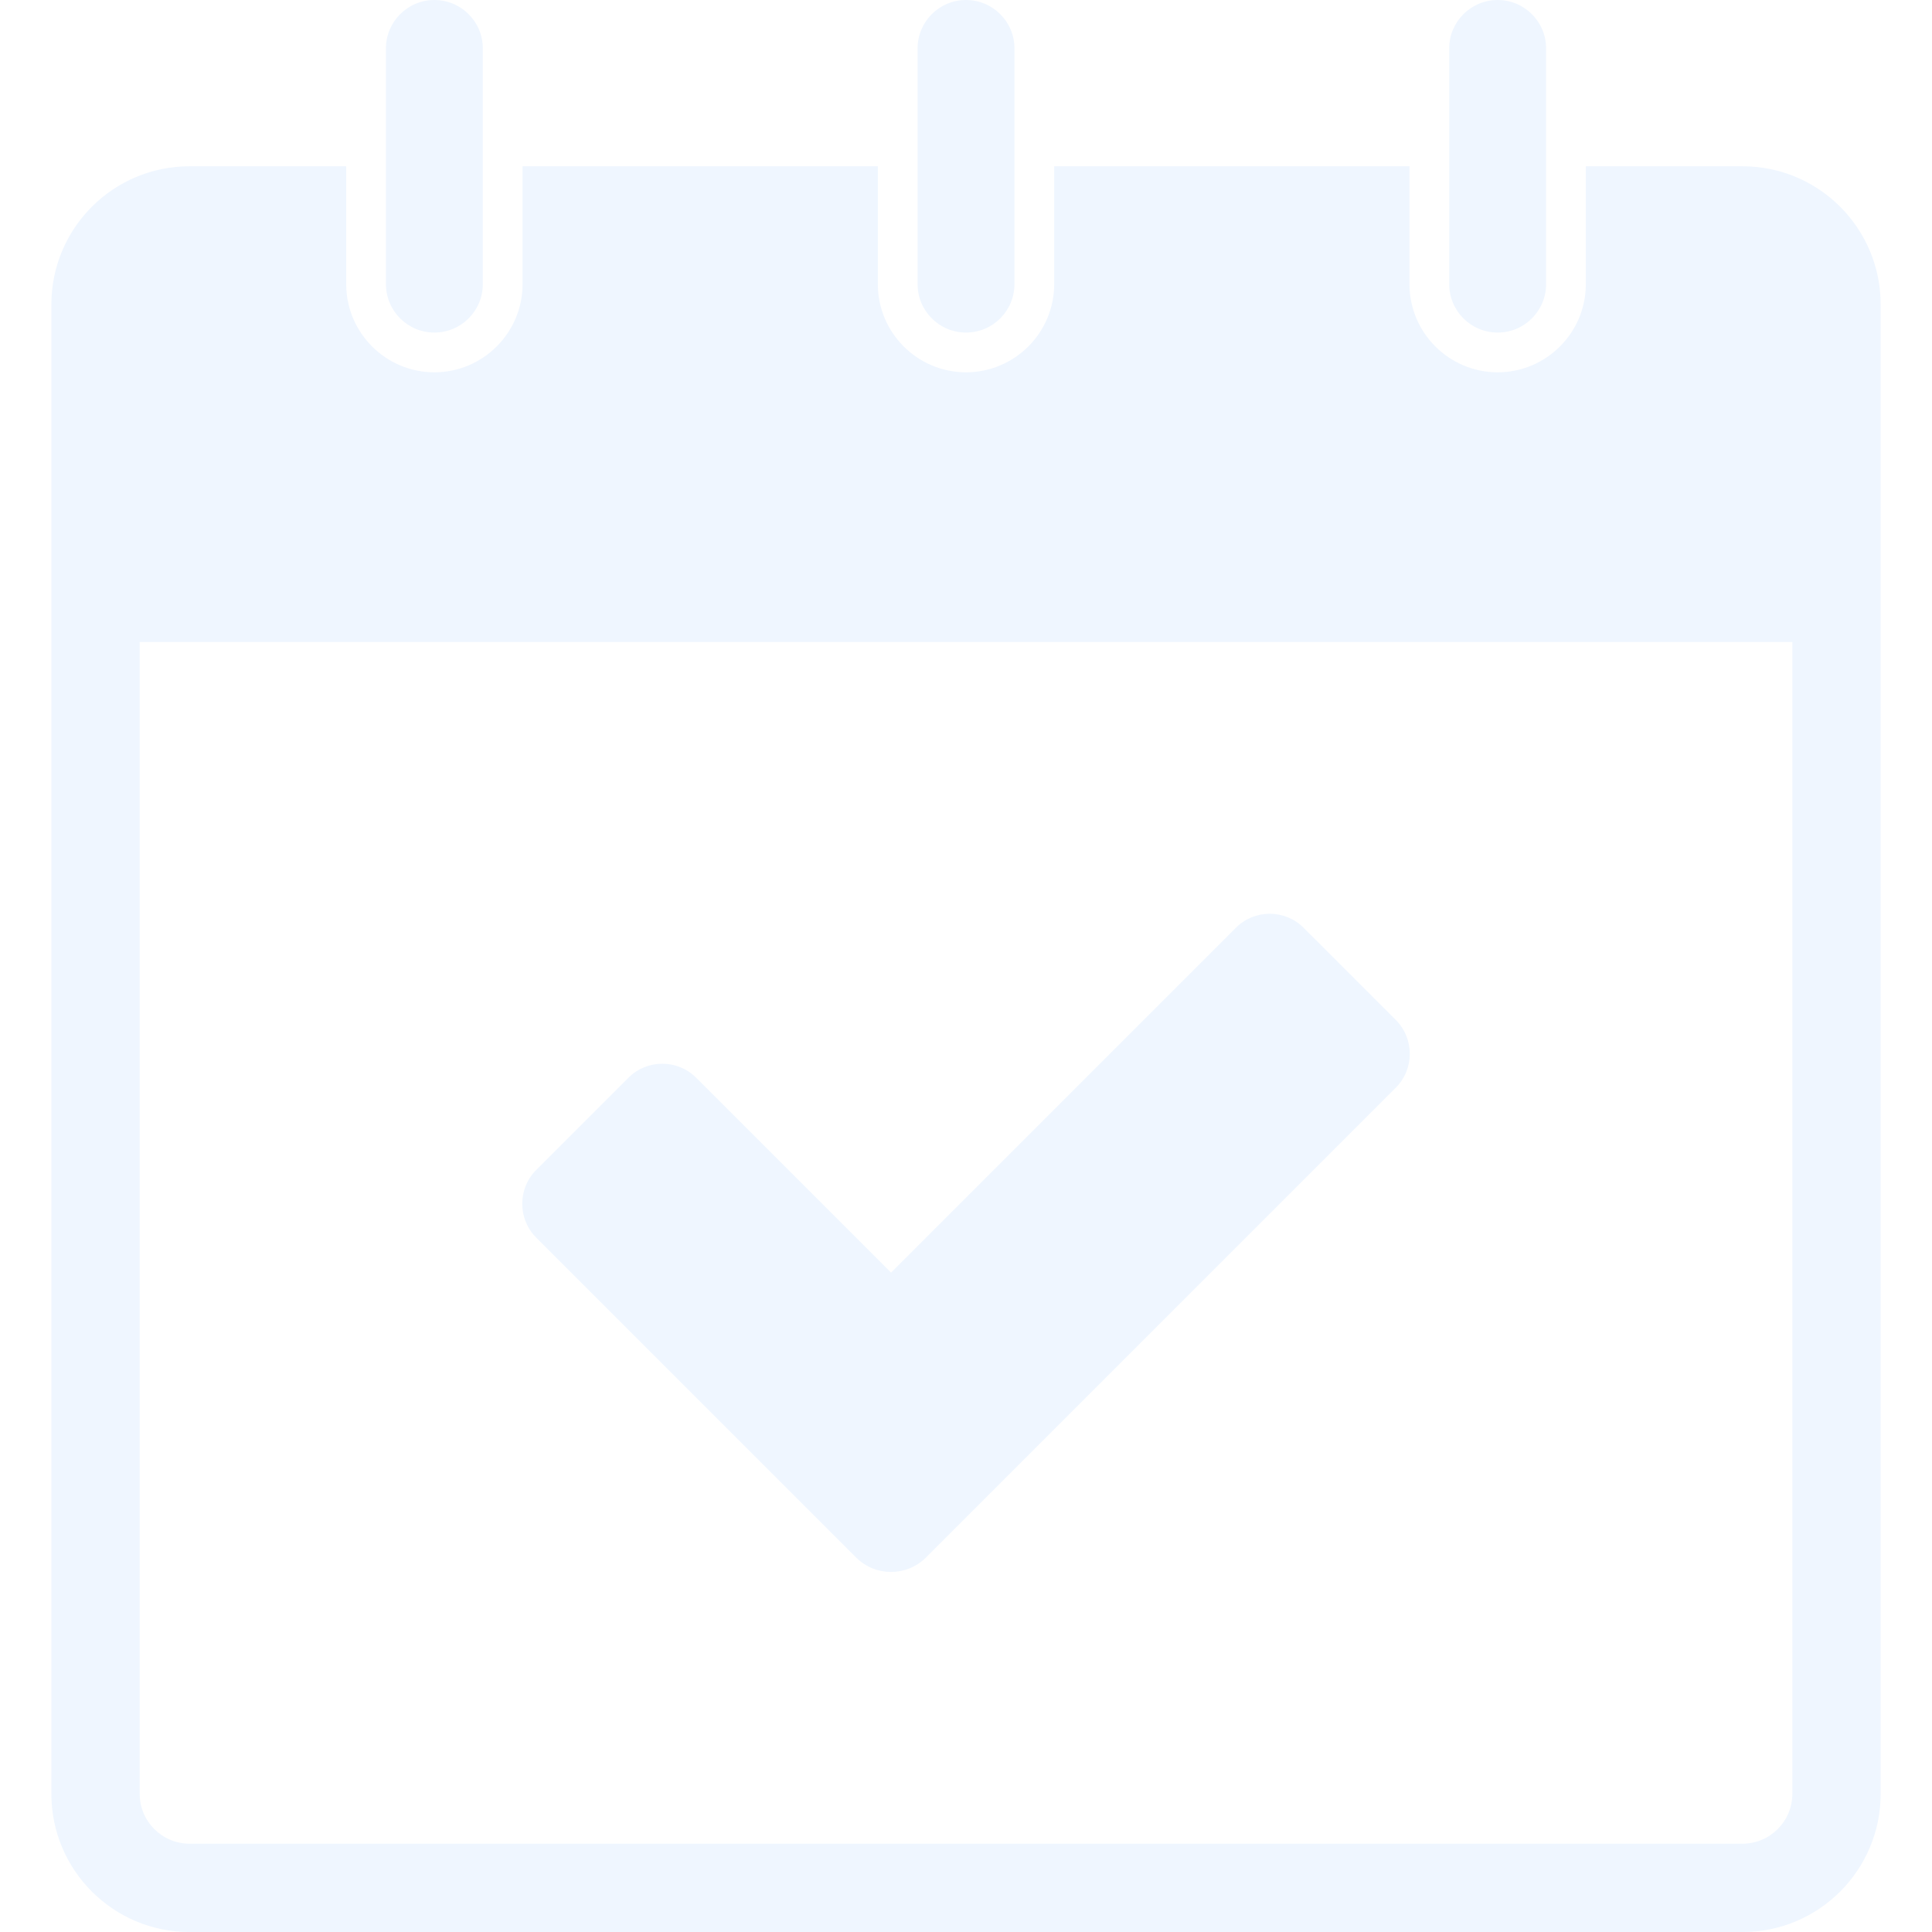
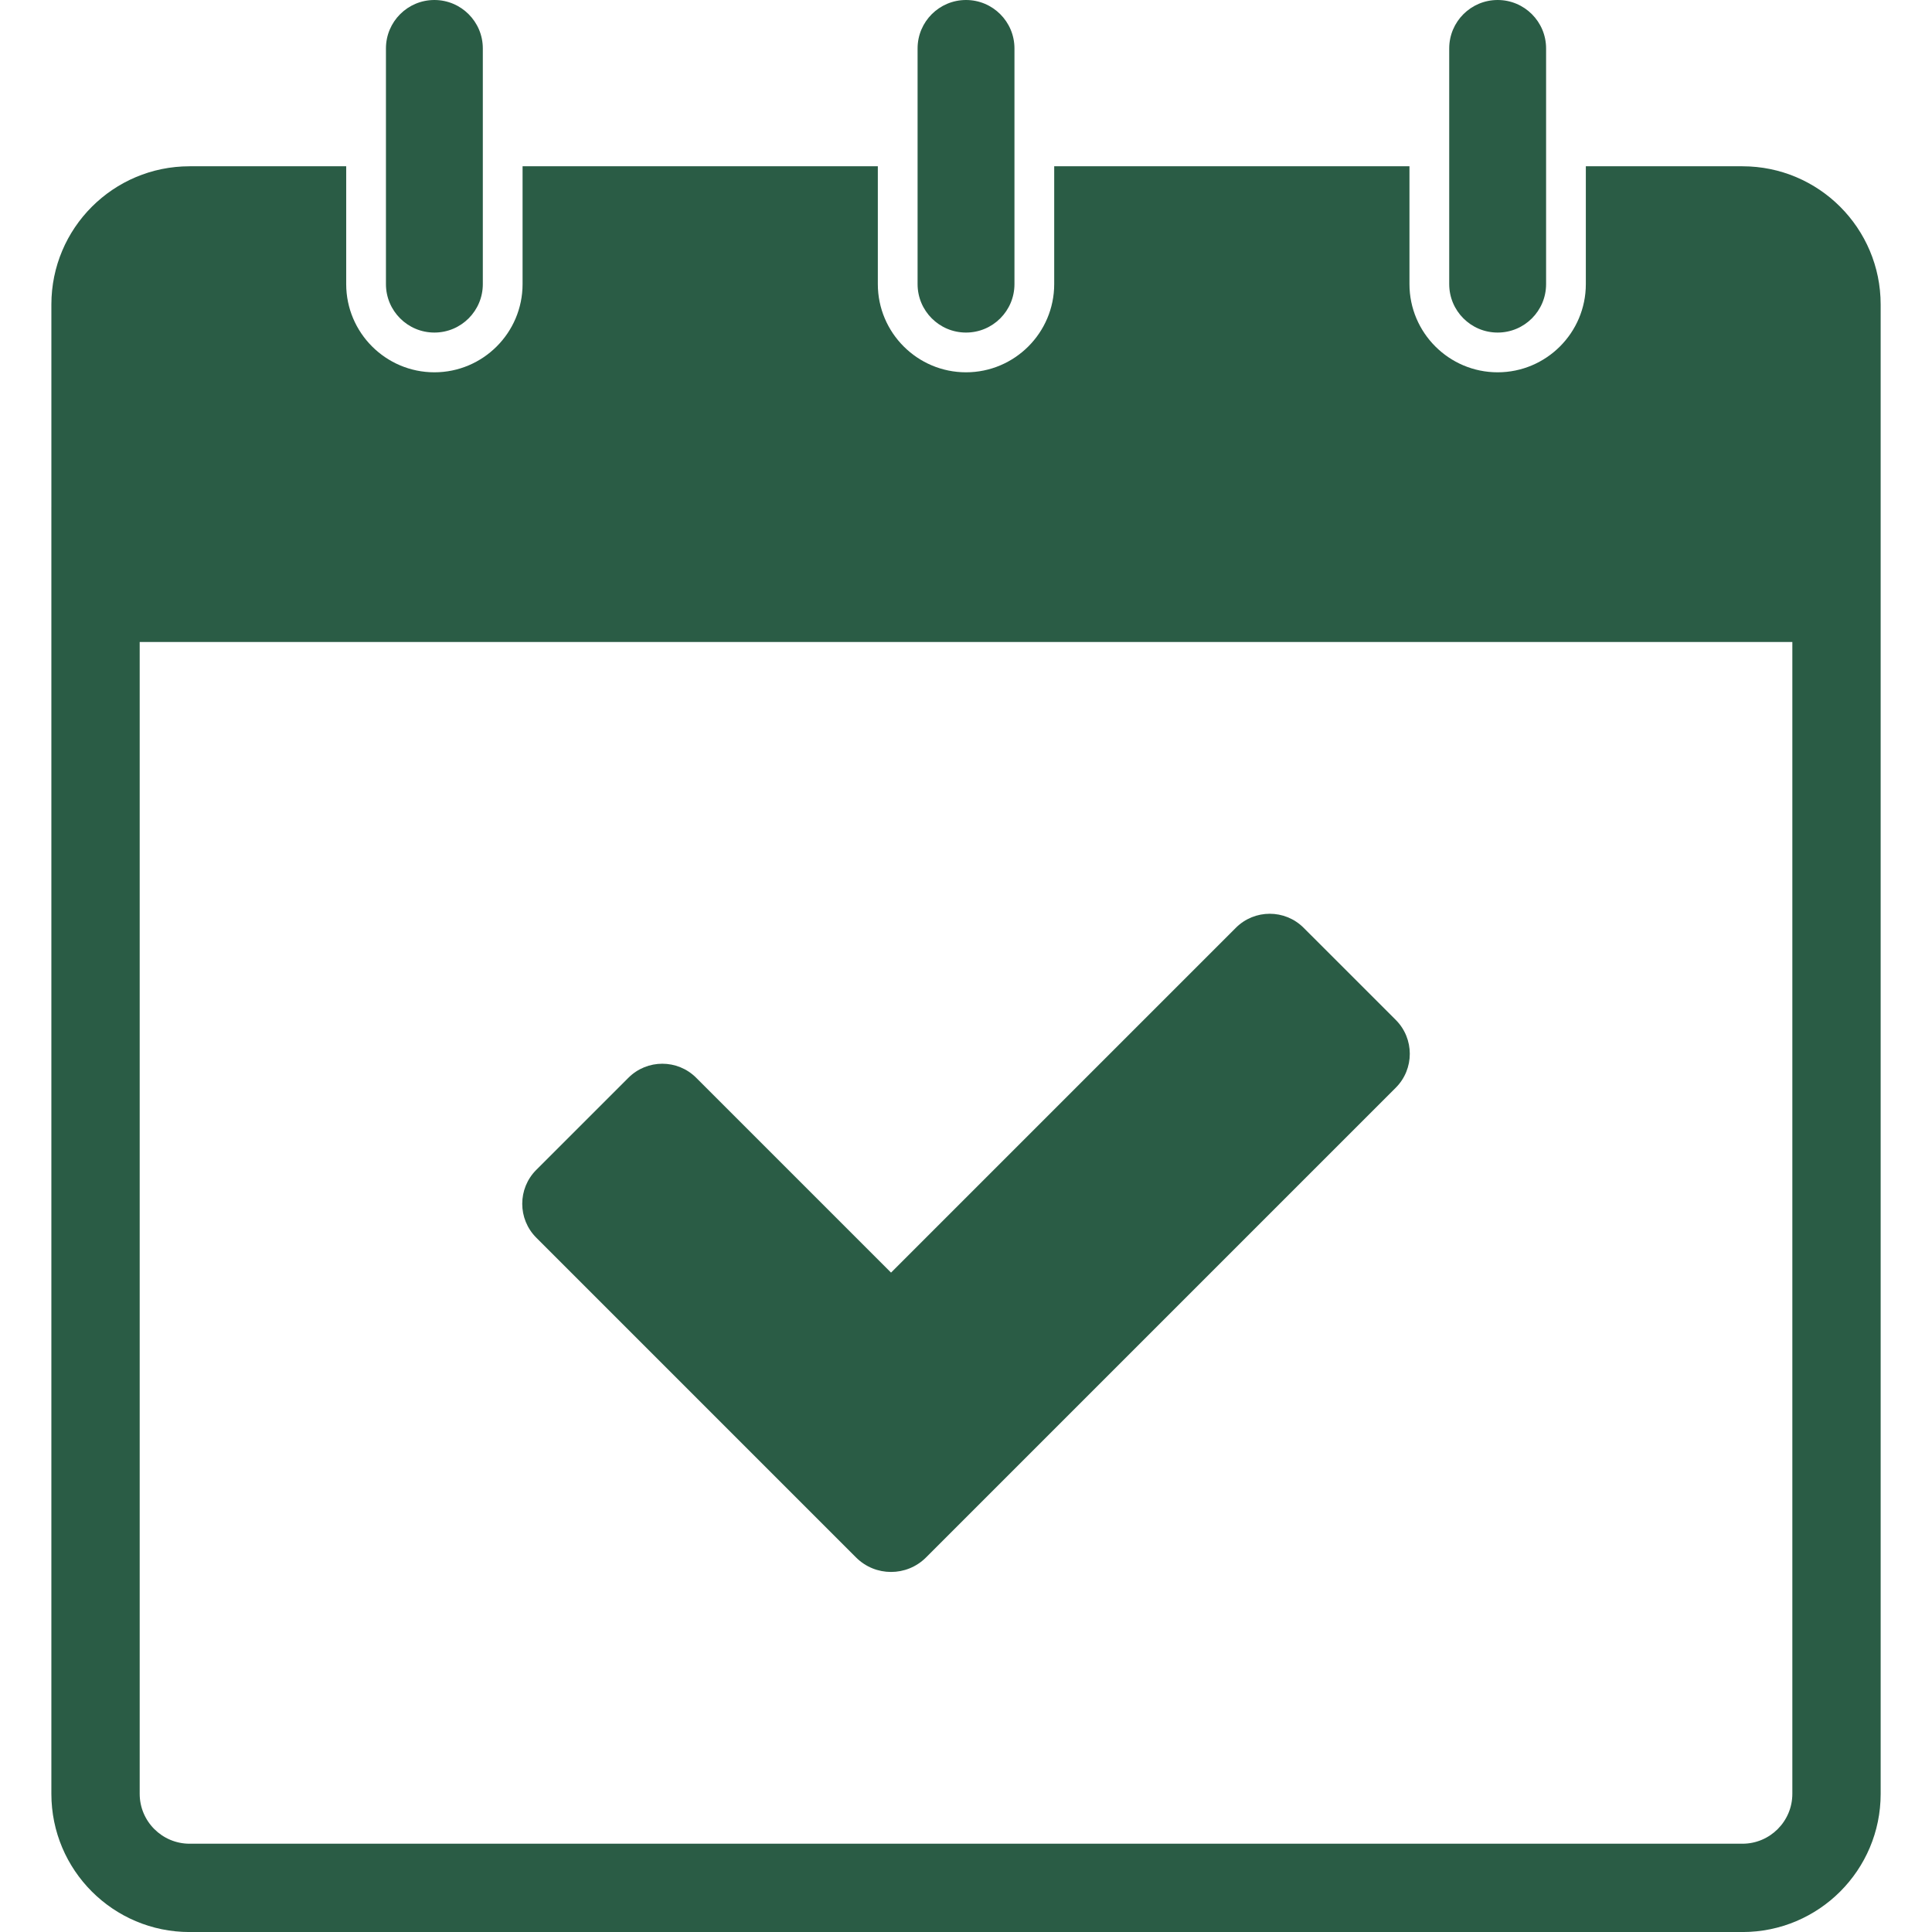
<svg xmlns="http://www.w3.org/2000/svg" width="64" height="64" viewBox="0 0 16.933 16.933" version="1.1" id="svg1" xml:space="preserve">
  <defs id="defs1" />
-   <g id="layer1">
-     <g id="g2" transform="matrix(0.00760186,0,0,0.00760186,-0.3669876,0.1543695)">
-       <g id="Objects">
-         <g id="g18" style="fill:#eff6ff;fill-opacity:1" transform="matrix(4.843656,0,0,4.843656,-6373.013,-6455.962)">
-           <path style="fill:#eff6ff;fill-opacity:1" d="m 1773.367,1449.348 v -48.186 c 0,-18.174 -14.726,-32.905 -32.9,-32.905 h -37.278 v 28.049 c 0,11.573 -9.418,20.991 -20.991,20.991 -11.573,0 -20.991,-9.418 -20.991,-20.991 v -28.049 h -84.563 v 28.049 c 0,11.573 -9.418,20.991 -20.991,20.991 -11.573,0 -20.991,-9.418 -20.991,-20.991 v -28.049 H 1450.1 v 28.049 c 0,11.573 -9.418,20.991 -20.991,20.991 -11.573,0 -20.991,-9.418 -20.991,-20.991 v -28.049 h -37.278 c -18.174,0 -32.9,14.731 -32.9,32.905 v 48.186 h -10e-4 v 306.313 c 0,18.171 14.73,32.901 32.901,32.901 h 369.627 c 18.171,0 32.901,-14.73 32.901,-32.901 z m -32.9,318.191 H 1370.84 c -6.55,0 -11.878,-5.328 -11.878,-11.878 v -274.166 h 393.383 v 274.166 c 0,6.549 -5.328,11.878 -11.878,11.878 z" id="path13" />
-           <path style="fill:#eff6ff;fill-opacity:1" d="m 1429.108,1407.837 v 0 c -6.368,0 -11.53,-5.162 -11.53,-11.53 v -56.1 c 0,-6.368 5.162,-11.53 11.53,-11.53 v 0 c 6.368,0 11.53,5.162 11.53,11.53 v 56.1 c 0,6.368 -5.162,11.53 -11.53,11.53 z" id="path14" />
-           <path style="fill:#eff6ff;fill-opacity:1" d="m 1555.654,1407.837 v 0 c -6.368,0 -11.53,-5.162 -11.53,-11.53 v -56.1 c 0,-6.368 5.162,-11.53 11.53,-11.53 v 0 c 6.368,0 11.53,5.162 11.53,11.53 v 56.1 c -10e-4,6.368 -5.163,11.53 -11.53,11.53 z" id="path15" />
-           <path style="fill:#eff6ff;fill-opacity:1" d="m 1682.199,1407.837 v 0 c -6.368,0 -11.53,-5.162 -11.53,-11.53 v -56.1 c 0,-6.368 5.162,-11.53 11.53,-11.53 v 0 c 6.368,0 11.53,5.162 11.53,11.53 v 56.1 c 0,6.368 -5.162,11.53 -11.53,11.53 z" id="path16" />
-           <path style="fill:#eff6ff;fill-opacity:1" d="m 1657.943,1587.59 -111.813,111.813 c -4.597,4.597 -12.053,4.597 -16.65,0 l -76.116,-76.116 c -4.457,-4.457 -4.457,-11.689 0,-16.146 l 21.927,-21.92 c 4.457,-4.457 11.682,-4.457 16.139,0 l 46.376,46.376 82.073,-82.073 c 4.457,-4.457 11.682,-4.457 16.139,0 l 21.927,21.92 c 4.455,4.457 4.455,11.689 0,16.146 z" id="path17" />
+   <g id="layer1" style="fill:#2a5c45;fill-opacity:1">
+     <g id="g2" transform="matrix(0.00760186,0,0,0.00760186,-0.3669876,0.1543695)" style="fill:#2a5c45;fill-opacity:1">
+       <g id="Objects" style="fill:#2a5c45;fill-opacity:1">
+         <g id="g18" style="fill:#2a5c45;fill-opacity:1" transform="matrix(4.843656,0,0,4.843656,-6373.013,-6455.962)">
+           <path style="fill:#2a5c45;fill-opacity:1" d="m 1773.367,1449.348 v -48.186 c 0,-18.174 -14.726,-32.905 -32.9,-32.905 h -37.278 v 28.049 c 0,11.573 -9.418,20.991 -20.991,20.991 -11.573,0 -20.991,-9.418 -20.991,-20.991 v -28.049 h -84.563 v 28.049 c 0,11.573 -9.418,20.991 -20.991,20.991 -11.573,0 -20.991,-9.418 -20.991,-20.991 v -28.049 H 1450.1 v 28.049 c 0,11.573 -9.418,20.991 -20.991,20.991 -11.573,0 -20.991,-9.418 -20.991,-20.991 v -28.049 h -37.278 c -18.174,0 -32.9,14.731 -32.9,32.905 v 48.186 h -10e-4 v 306.313 c 0,18.171 14.73,32.901 32.901,32.901 h 369.627 c 18.171,0 32.901,-14.73 32.901,-32.901 z m -32.9,318.191 H 1370.84 c -6.55,0 -11.878,-5.328 -11.878,-11.878 v -274.166 h 393.383 v 274.166 c 0,6.549 -5.328,11.878 -11.878,11.878 z" id="path13" />
+           <path style="fill:#2a5c45;fill-opacity:1" d="m 1429.108,1407.837 v 0 c -6.368,0 -11.53,-5.162 -11.53,-11.53 v -56.1 c 0,-6.368 5.162,-11.53 11.53,-11.53 v 0 c 6.368,0 11.53,5.162 11.53,11.53 v 56.1 c 0,6.368 -5.162,11.53 -11.53,11.53 z" id="path14" />
+           <path style="fill:#2a5c45;fill-opacity:1" d="m 1555.654,1407.837 v 0 c -6.368,0 -11.53,-5.162 -11.53,-11.53 v -56.1 c 0,-6.368 5.162,-11.53 11.53,-11.53 v 0 c 6.368,0 11.53,5.162 11.53,11.53 v 56.1 c -10e-4,6.368 -5.163,11.53 -11.53,11.53 z" id="path15" />
+           <path style="fill:#2a5c45;fill-opacity:1" d="m 1682.199,1407.837 v 0 c -6.368,0 -11.53,-5.162 -11.53,-11.53 v -56.1 c 0,-6.368 5.162,-11.53 11.53,-11.53 v 0 c 6.368,0 11.53,5.162 11.53,11.53 v 56.1 c 0,6.368 -5.162,11.53 -11.53,11.53 z" id="path16" />
+           <path style="fill:#2a5c45;fill-opacity:1" d="m 1657.943,1587.59 -111.813,111.813 c -4.597,4.597 -12.053,4.597 -16.65,0 l -76.116,-76.116 c -4.457,-4.457 -4.457,-11.689 0,-16.146 l 21.927,-21.92 c 4.457,-4.457 11.682,-4.457 16.139,0 l 46.376,46.376 82.073,-82.073 c 4.457,-4.457 11.682,-4.457 16.139,0 l 21.927,21.92 c 4.455,4.457 4.455,11.689 0,16.146 z" id="path17" />
        </g>
      </g>
    </g>
  </g>
</svg>
